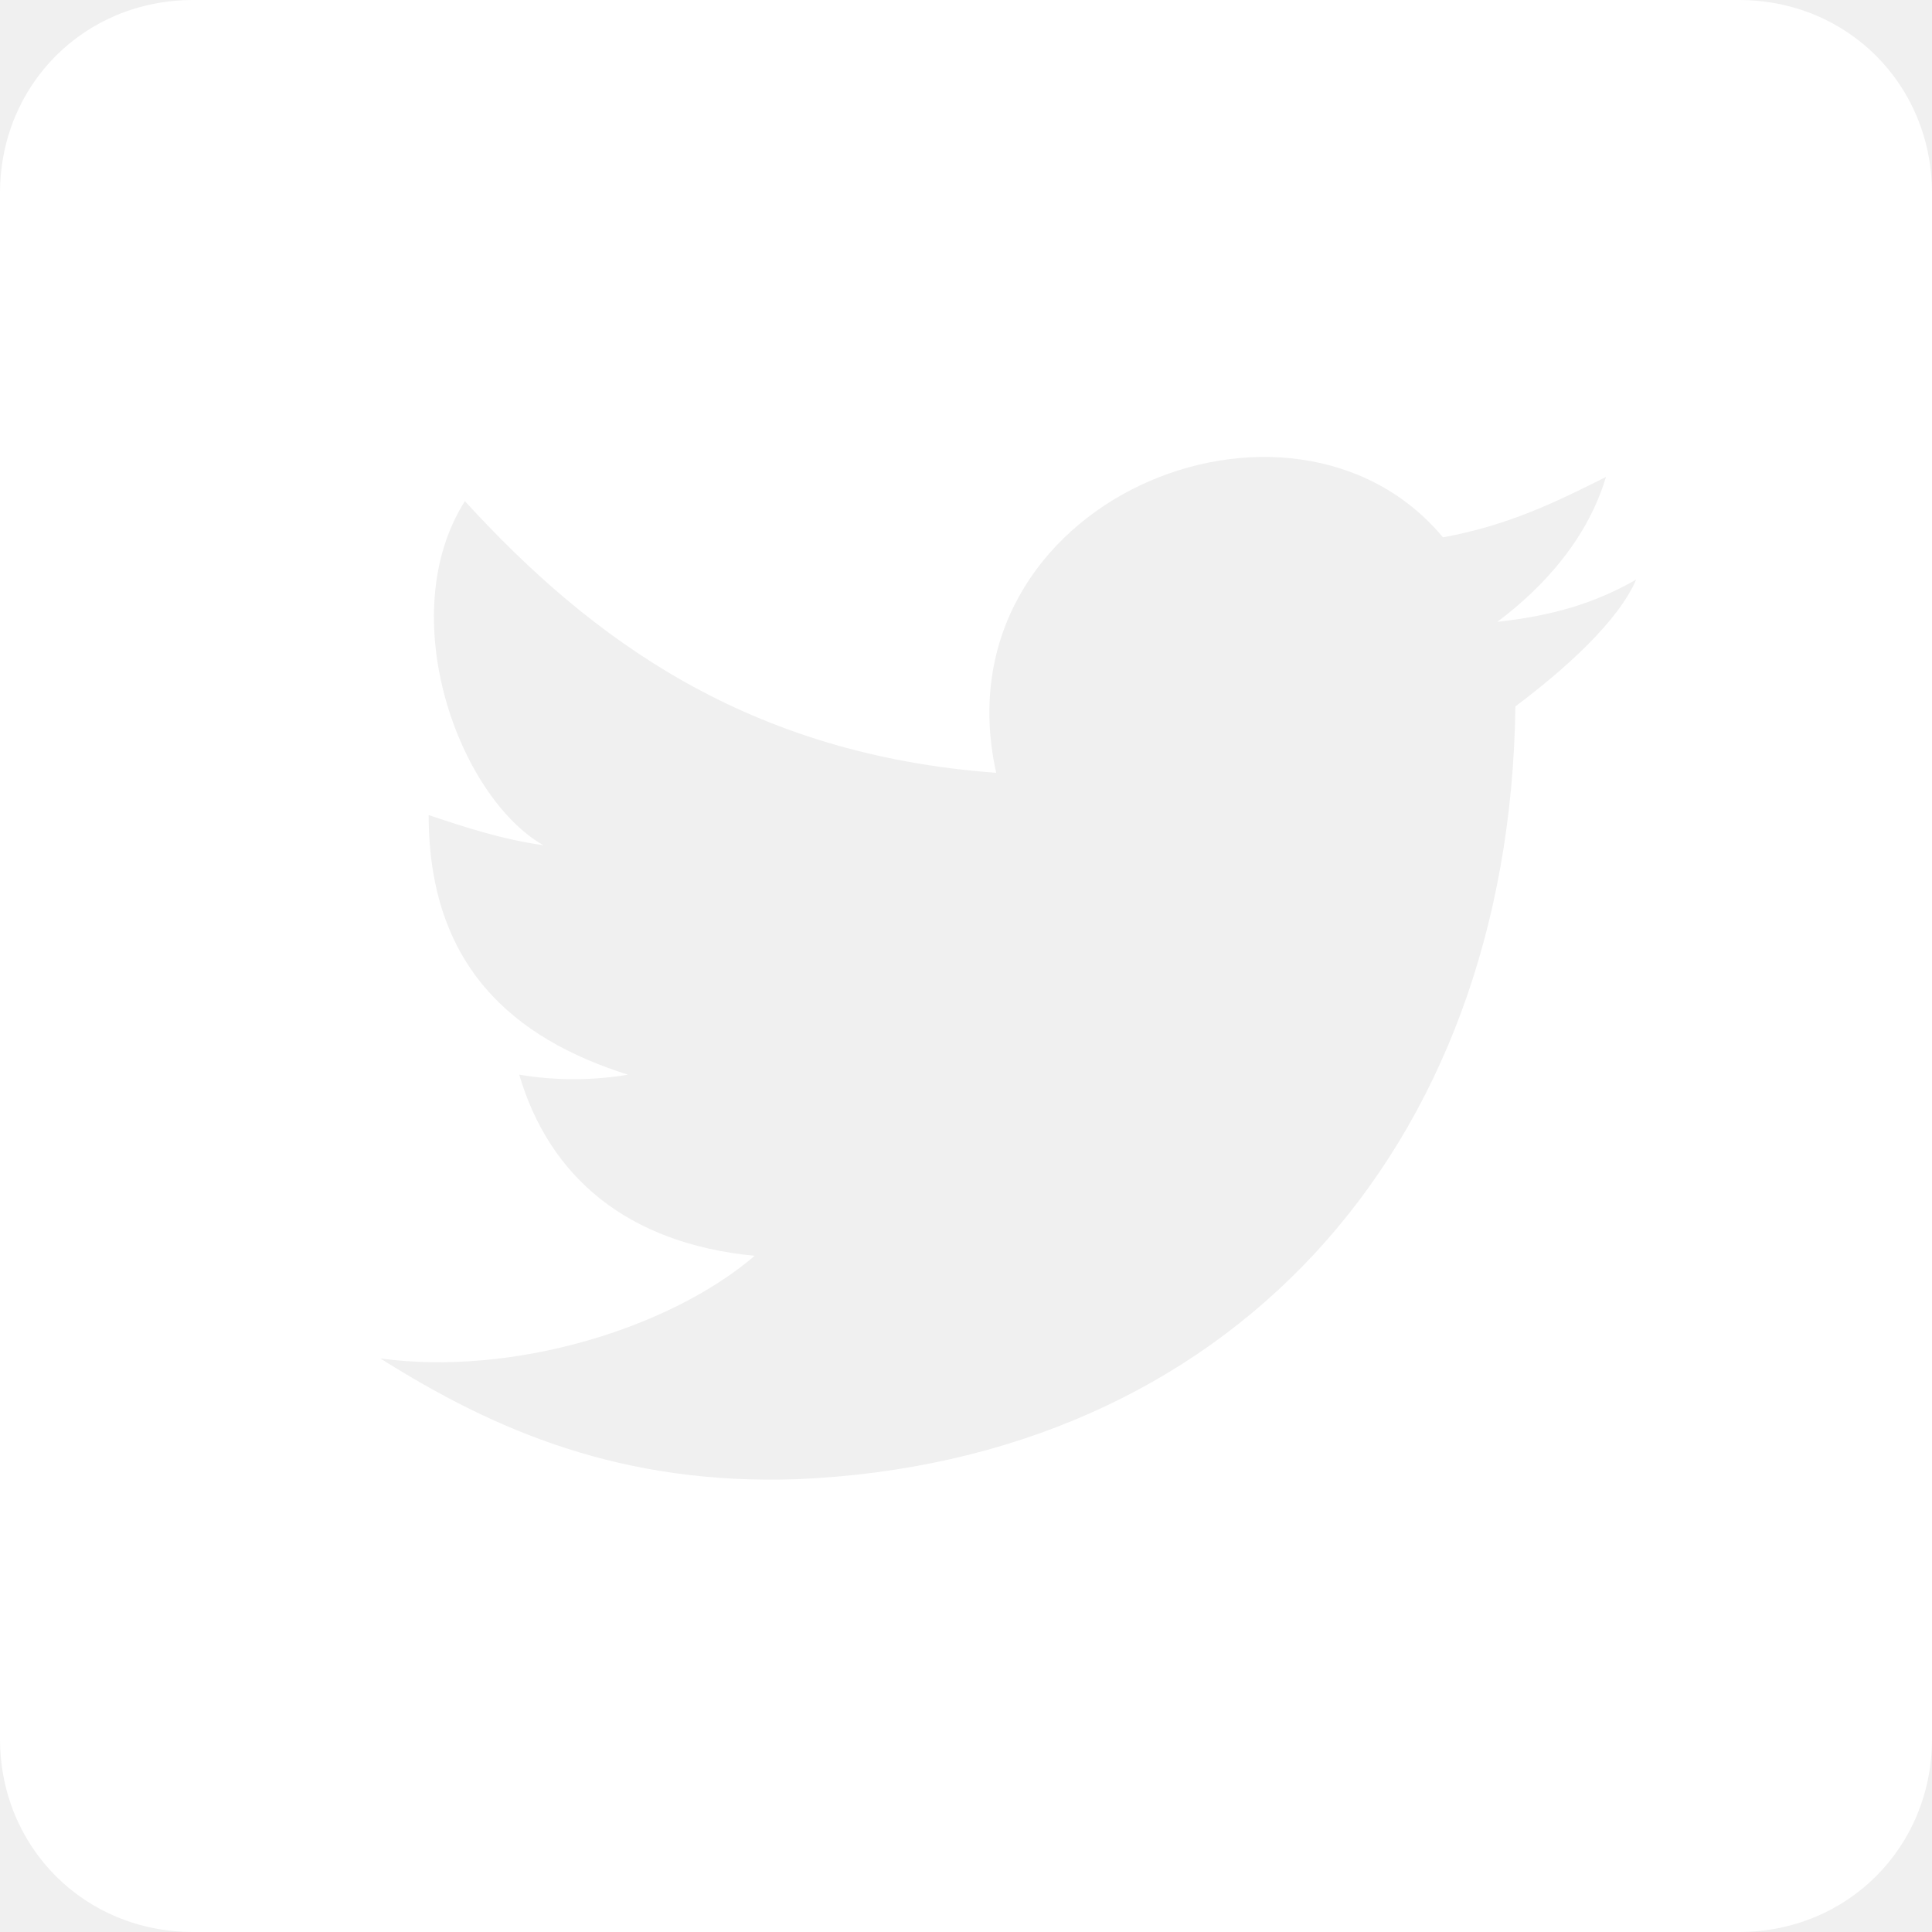
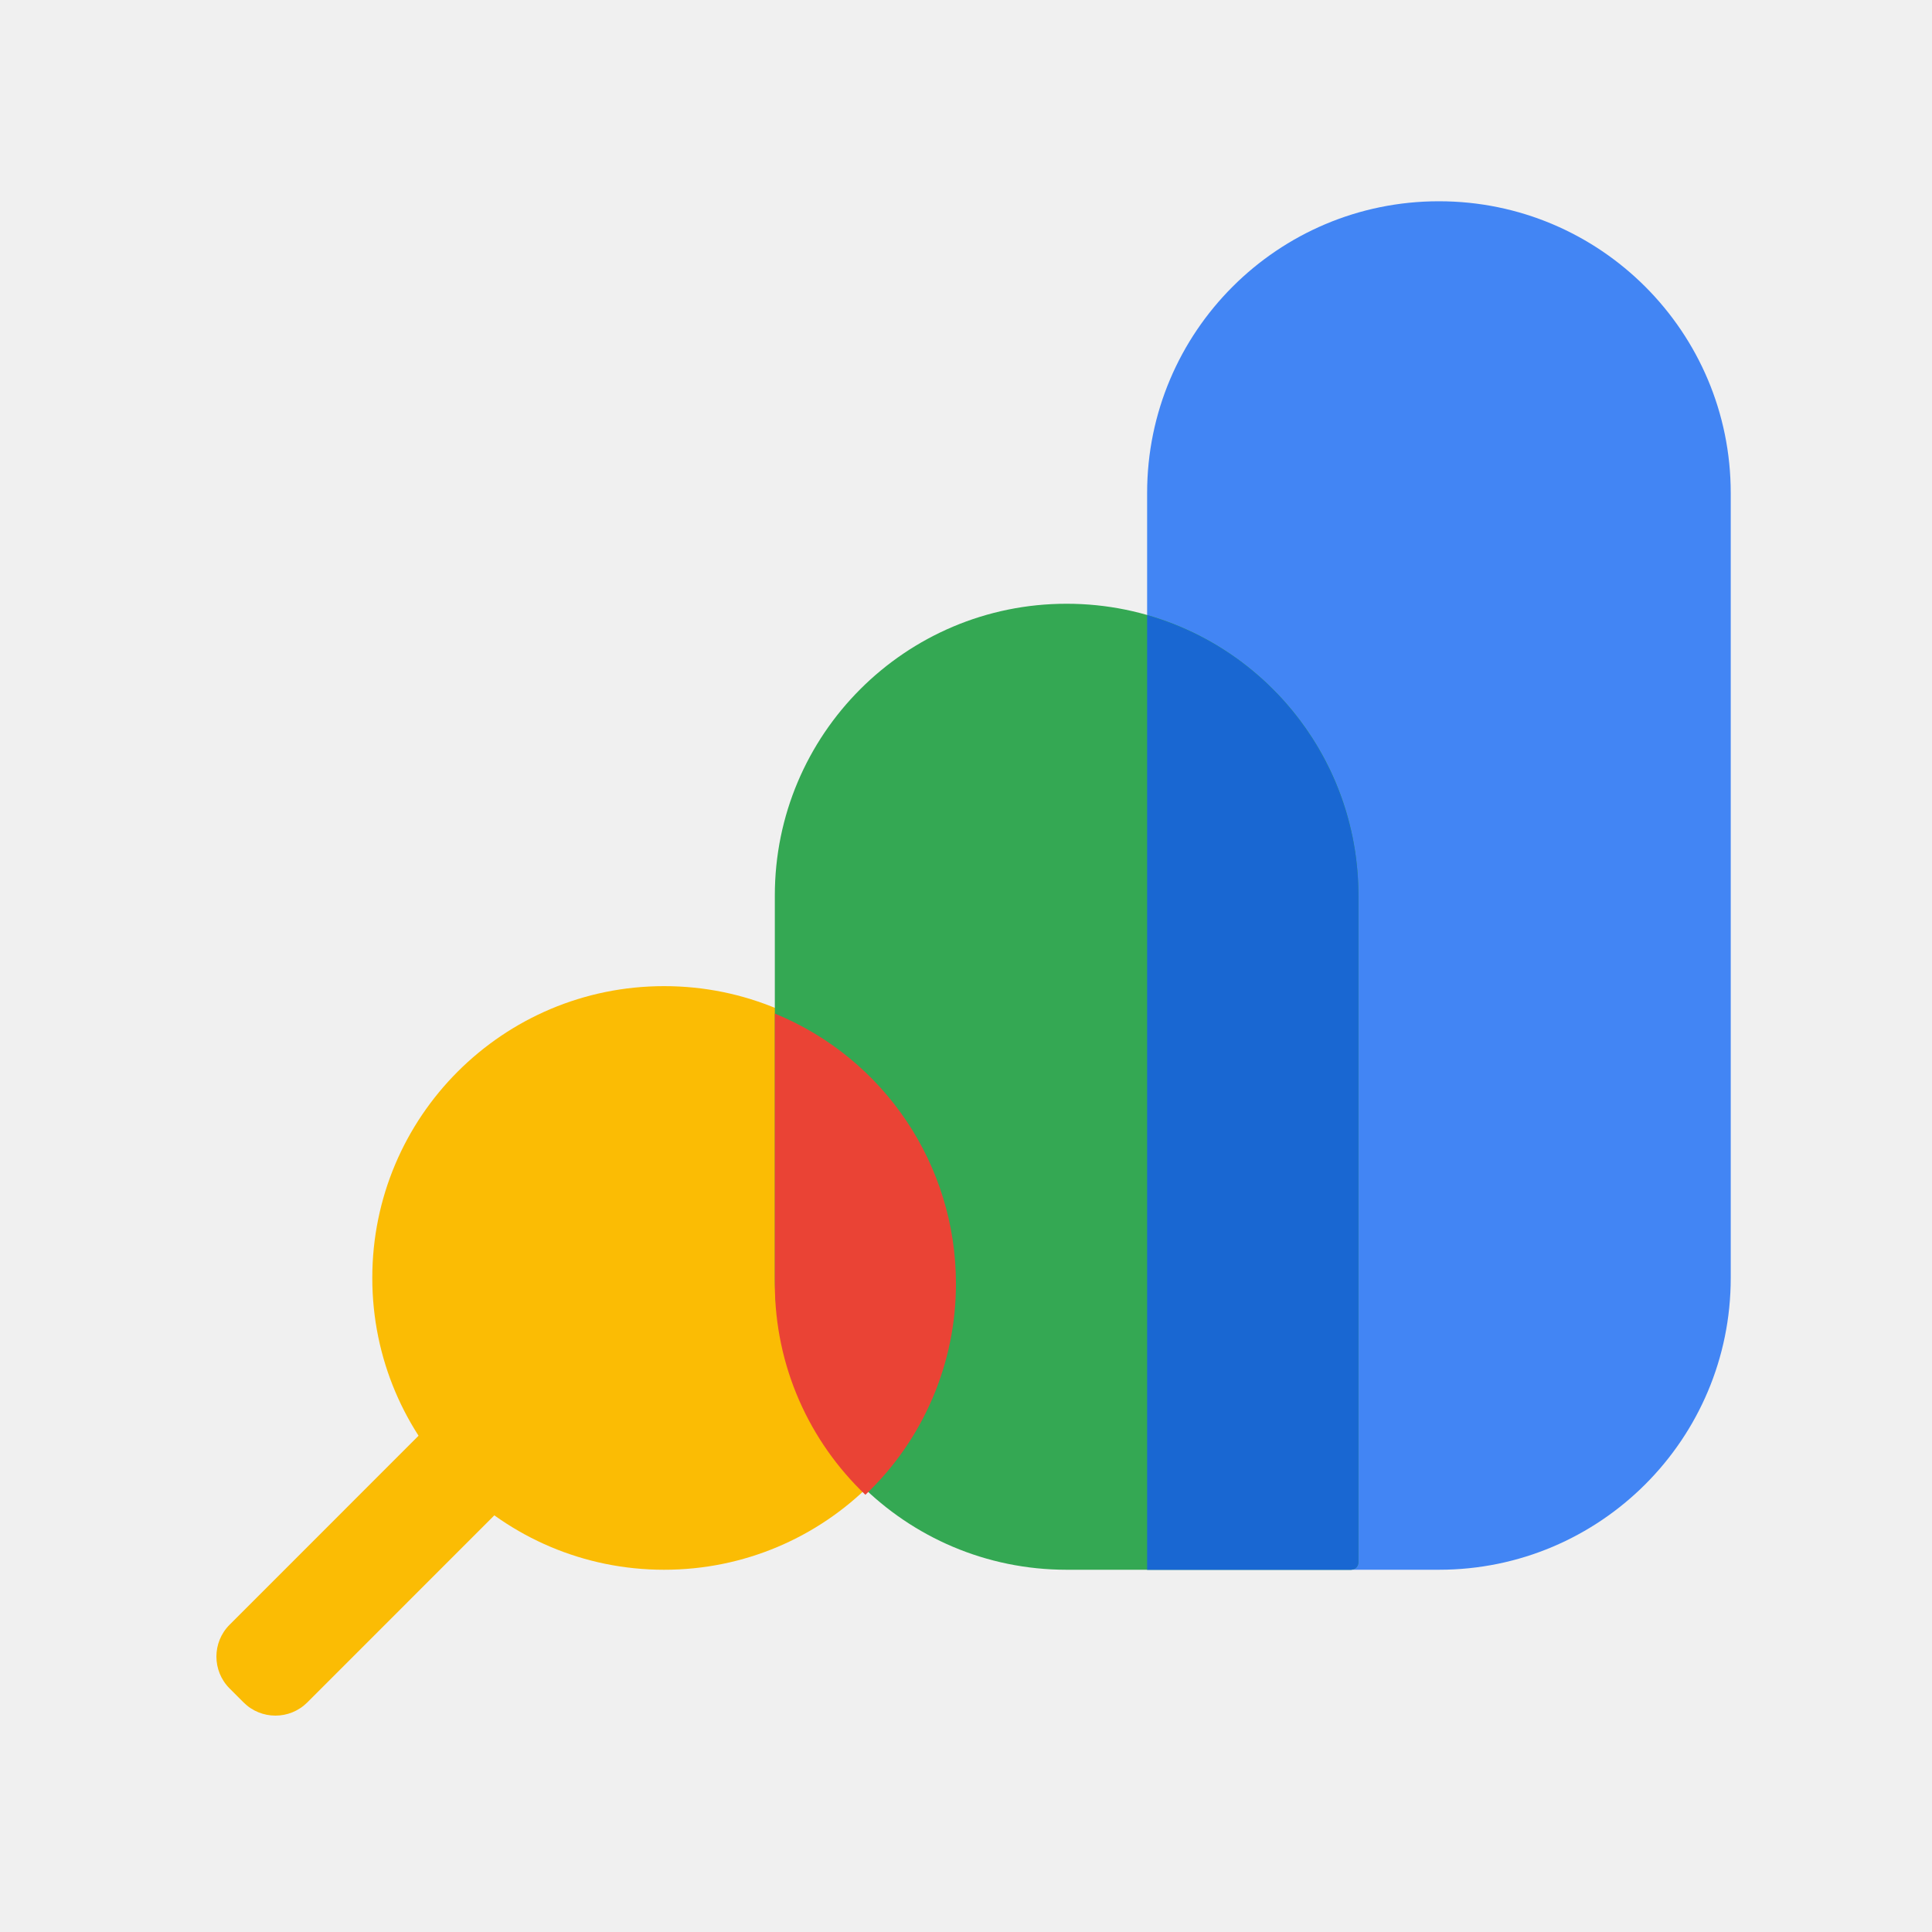
- <svg xmlns="http://www.w3.org/2000/svg" viewBox="0 0 32 32" fill="white">
-   <path d="M28.8,0H3.2C1.4,0,0,1.4,0,3.2l0,25.6C0,30.6,1.4,32,3.2,32h25.6c1.8,0,3.2-1.4,3.2-3.2V3.2C32,1.4,30.6,0,28.8,0z M25.1,11.7c-0.1,7.4-4.8,12.5-11.9,12.8c-2.9,0.1-5-0.8-6.9-2c2.2,0.3,4.8-0.5,6.2-1.7c-2.1-0.2-3.4-1.3-3.9-3c0.6,0.1,1.2,0.1,1.8,0c-1.9-0.6-3.3-1.8-3.3-4.3C7.7,13.7,8.3,13.9,9,14c-1.4-0.8-2.5-3.8-1.3-5.7c2.1,2.3,4.7,4.2,8.8,4.5c-1-4.5,4.9-6.9,7.4-3.9c1.1-0.2,1.9-0.6,2.7-1c-0.3,1-1,1.8-1.8,2.4c0.9-0.1,1.6-0.3,2.3-0.7C26.8,10.3,25.9,11.1,25.1,11.7z" />
+ <svg xmlns="http://www.w3.org/2000/svg" viewBox="0 0 40 40" fill="none">
+   <path d="M11.081 30.527l-4.72 4.721a.933.933 0 0 1-1.317 0l-.292-.292a.933.933 0 0 1 0-1.316l4.72-4.721a.933.933 0 0 1 1.318 0l.291.291a.93.93 0 0 1 0 1.317z" fill="#FBBC04" />
+   <path d="M23.75 32.5h6.042a6.04 6.04 0 0 0 6.041-6.042v-16.25a6.04 6.04 0 0 0-6.041-6.041 6.04 6.04 0 0 0-6.042 6.041V32.5z" fill="#4285F4" />
+   <path d="M13.75 32.5a6.04 6.04 0 0 0 6.042-6.042 6.04 6.04 0 0 0-6.042-6.041 6.04 6.04 0 0 0-6.042 6.041A6.04 6.04 0 0 0 13.75 32.5z" fill="#FBBC04" />
+   <path d="M27.97 32.5h-5.887a6.04 6.04 0 0 1-6.041-6.042v-7.916a6.04 6.04 0 0 1 6.041-6.042 6.04 6.04 0 0 1 6.042 6.042v13.804a.154.154 0 0 1-.154.154z" fill="#34A853" />
+   <path d="M28.125 32.346V18.542a6.042 6.042 0 0 0-4.375-5.807V32.5h4.22a.154.154 0 0 0 .155-.154z" fill="#1967D2" />
+   <path d="M19.792 26.575a6.04 6.04 0 0 0-3.75-5.59v5.59c0 1.72.72 3.273 1.875 4.373a6.024 6.024 0 0 0 1.875-4.373z" fill="#EA4335" />
</svg>
